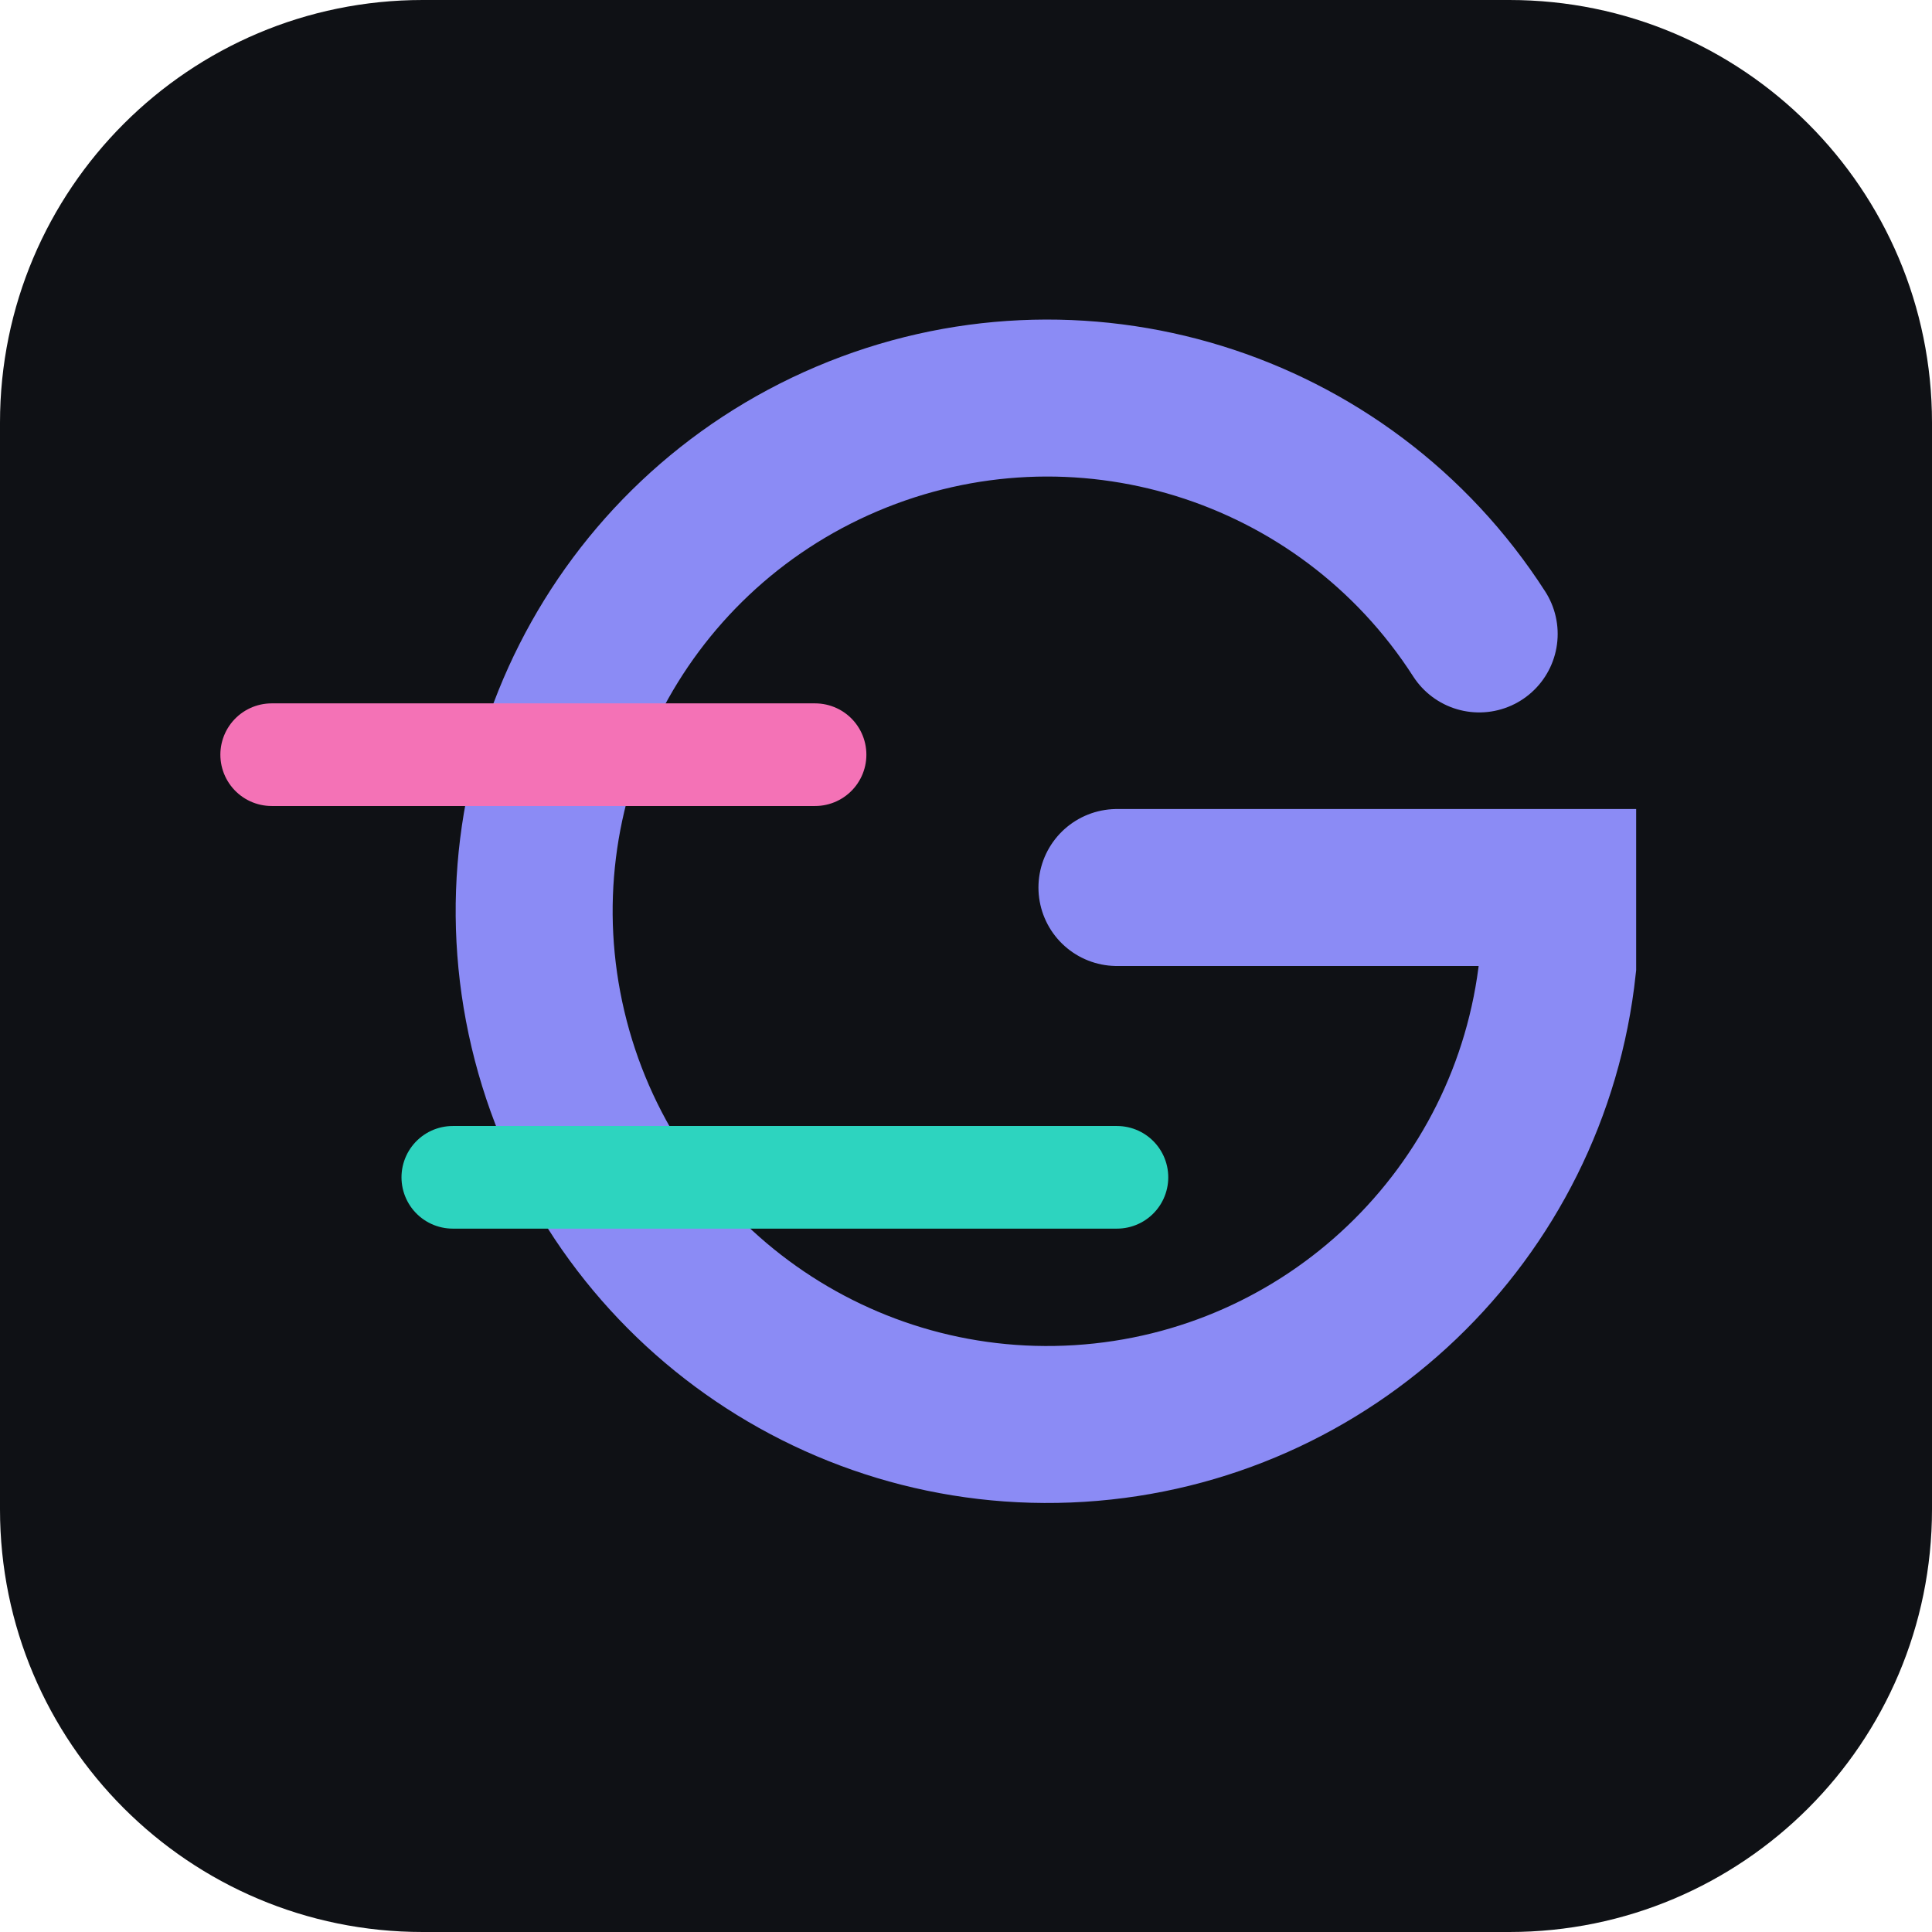
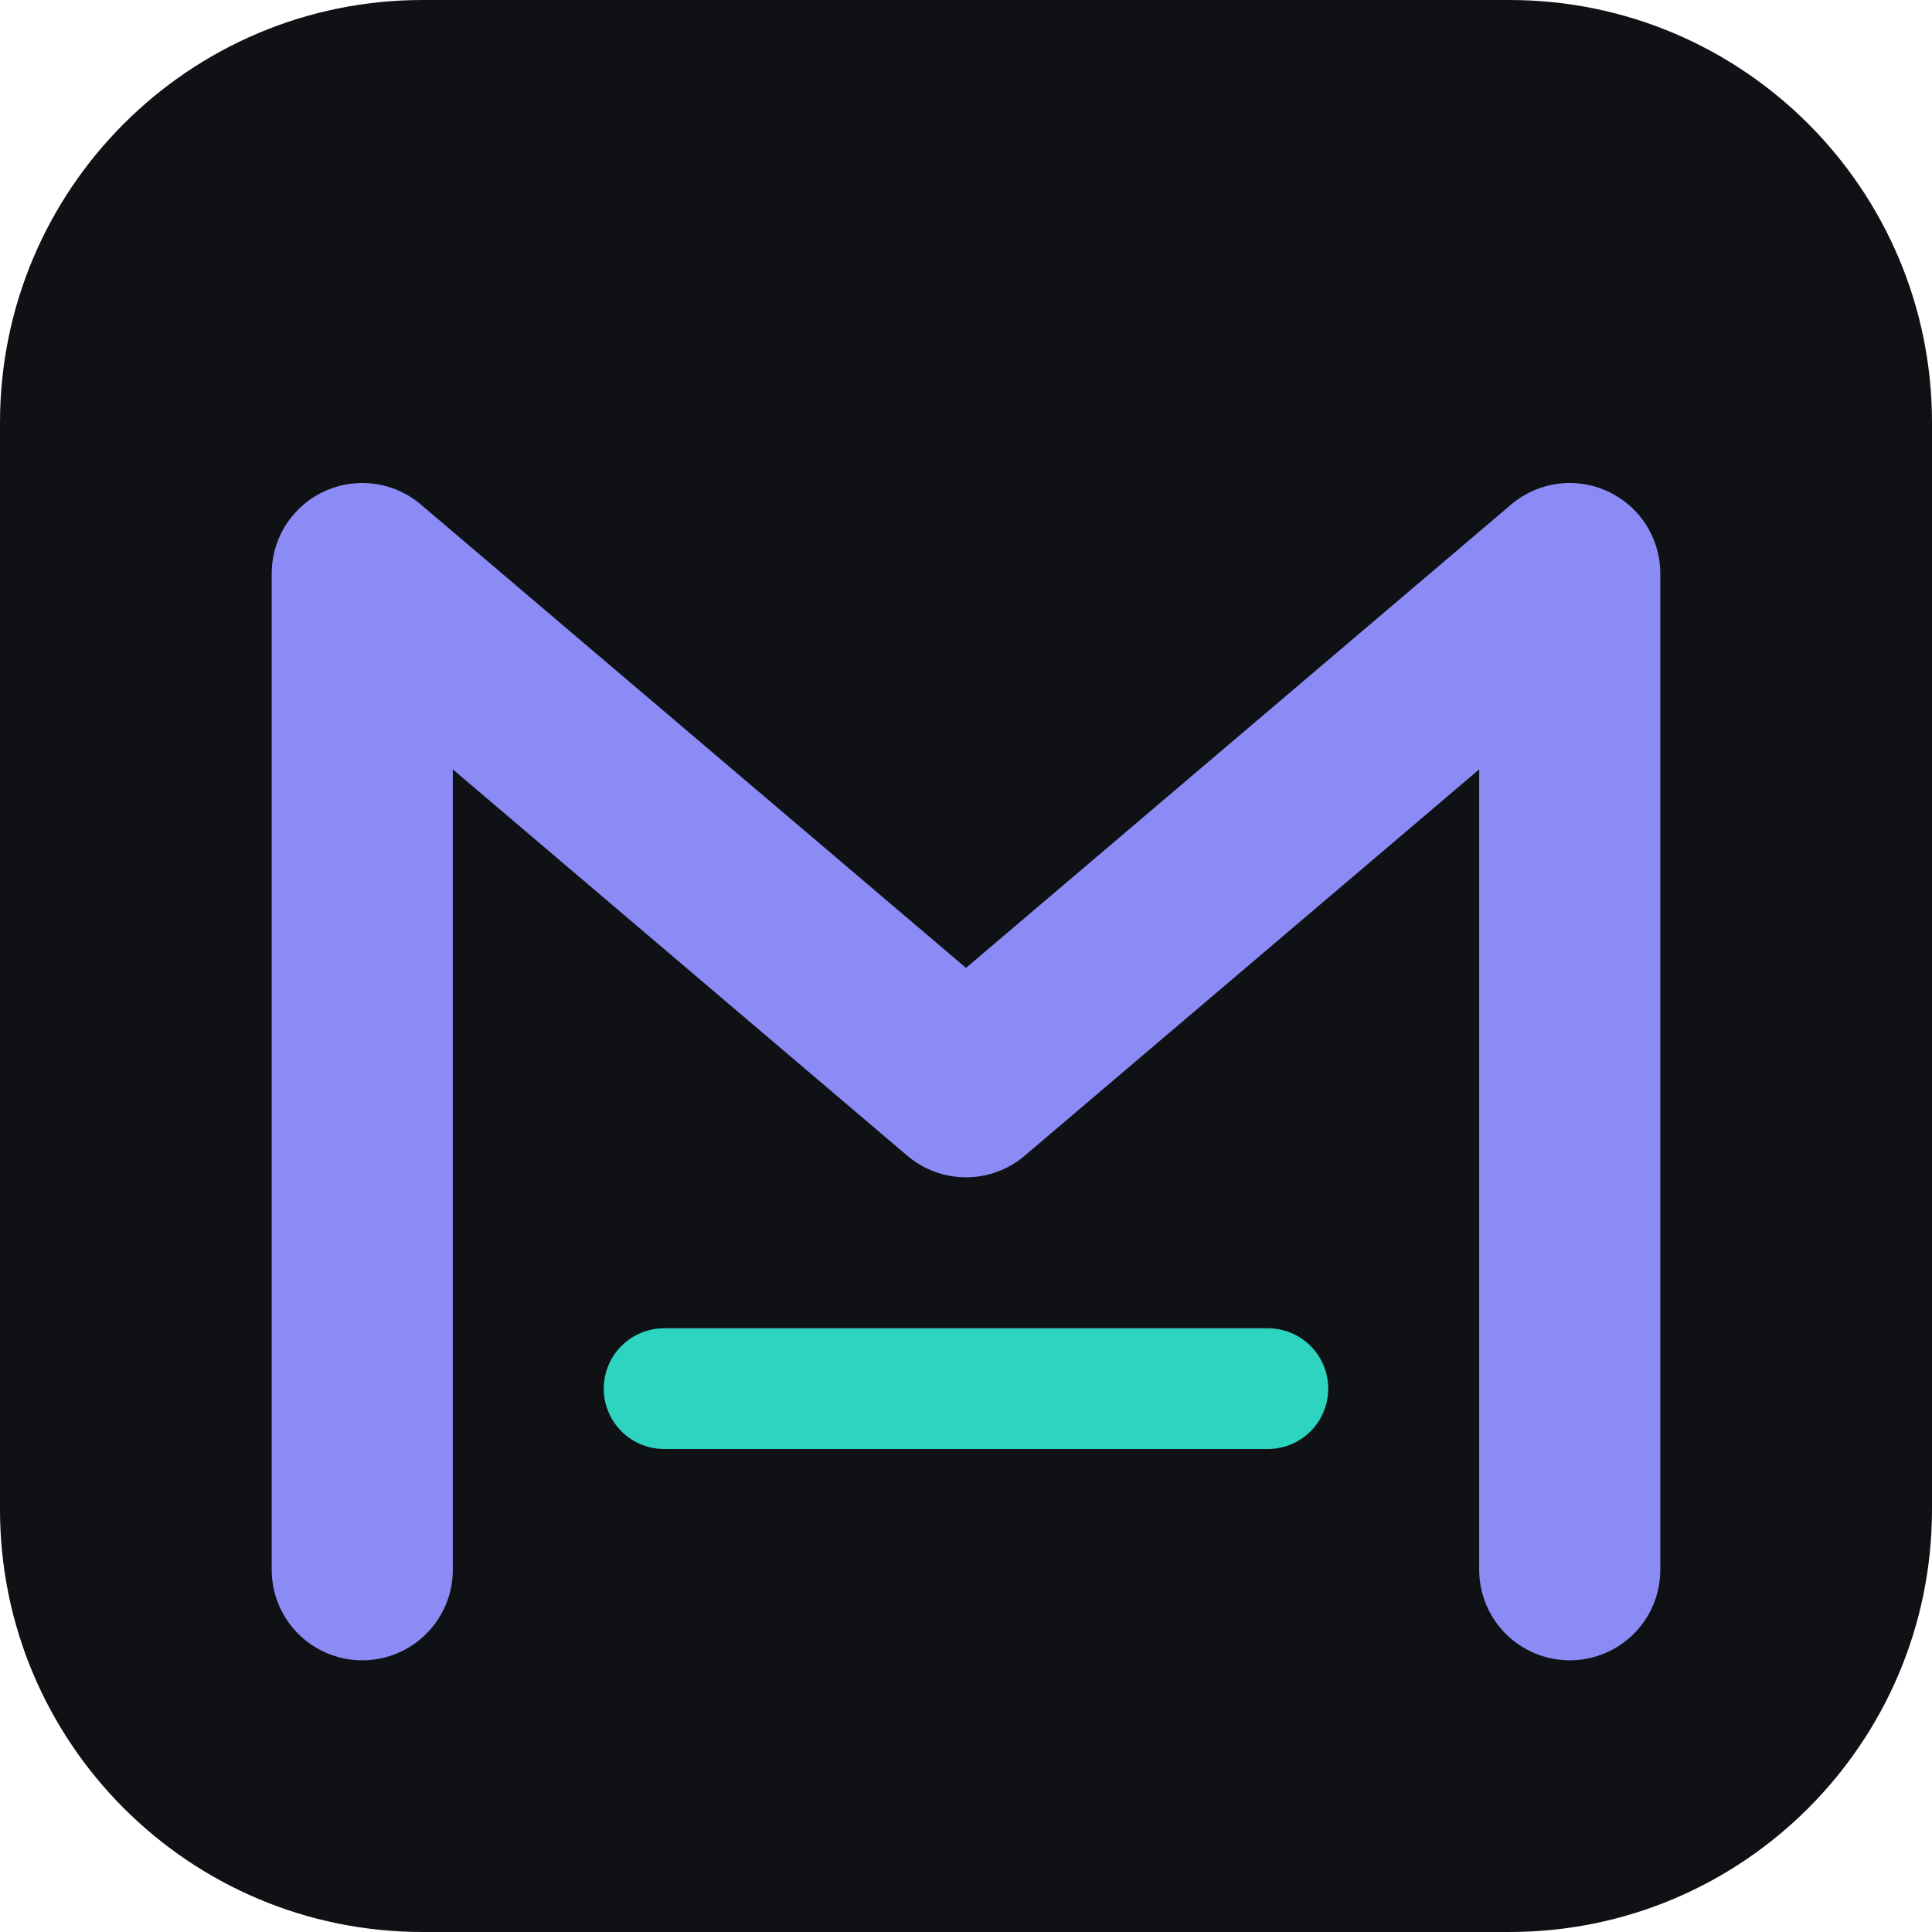
<svg xmlns="http://www.w3.org/2000/svg" viewBox="0 0 32 32">
  <rect width="32" height="32" rx="7" fill="#0F1115" />
-   <path d="M24.5 10.5A8.5 8.5 0 1 0 25.8 16v-1.3h-7.3" stroke="#8B8BF5" stroke-width="2.6" stroke-linecap="round" fill="none" />
-   <path d="M4.5 12.5h9" stroke="#F472B6" stroke-width="1.7" stroke-linecap="round" />
-   <path d="M7.5 19.5h11" stroke="#2DD4BF" stroke-width="1.7" stroke-linecap="round" />
+   <path d="M6 26V9.5L16 18L26 9.5V26" stroke="#8B8BF5" stroke-width="3" stroke-linecap="round" stroke-linejoin="round" fill="none" />
+   <path d="M11 23H21" stroke="#2DD4BF" stroke-width="2" stroke-linecap="round" />
</svg>
